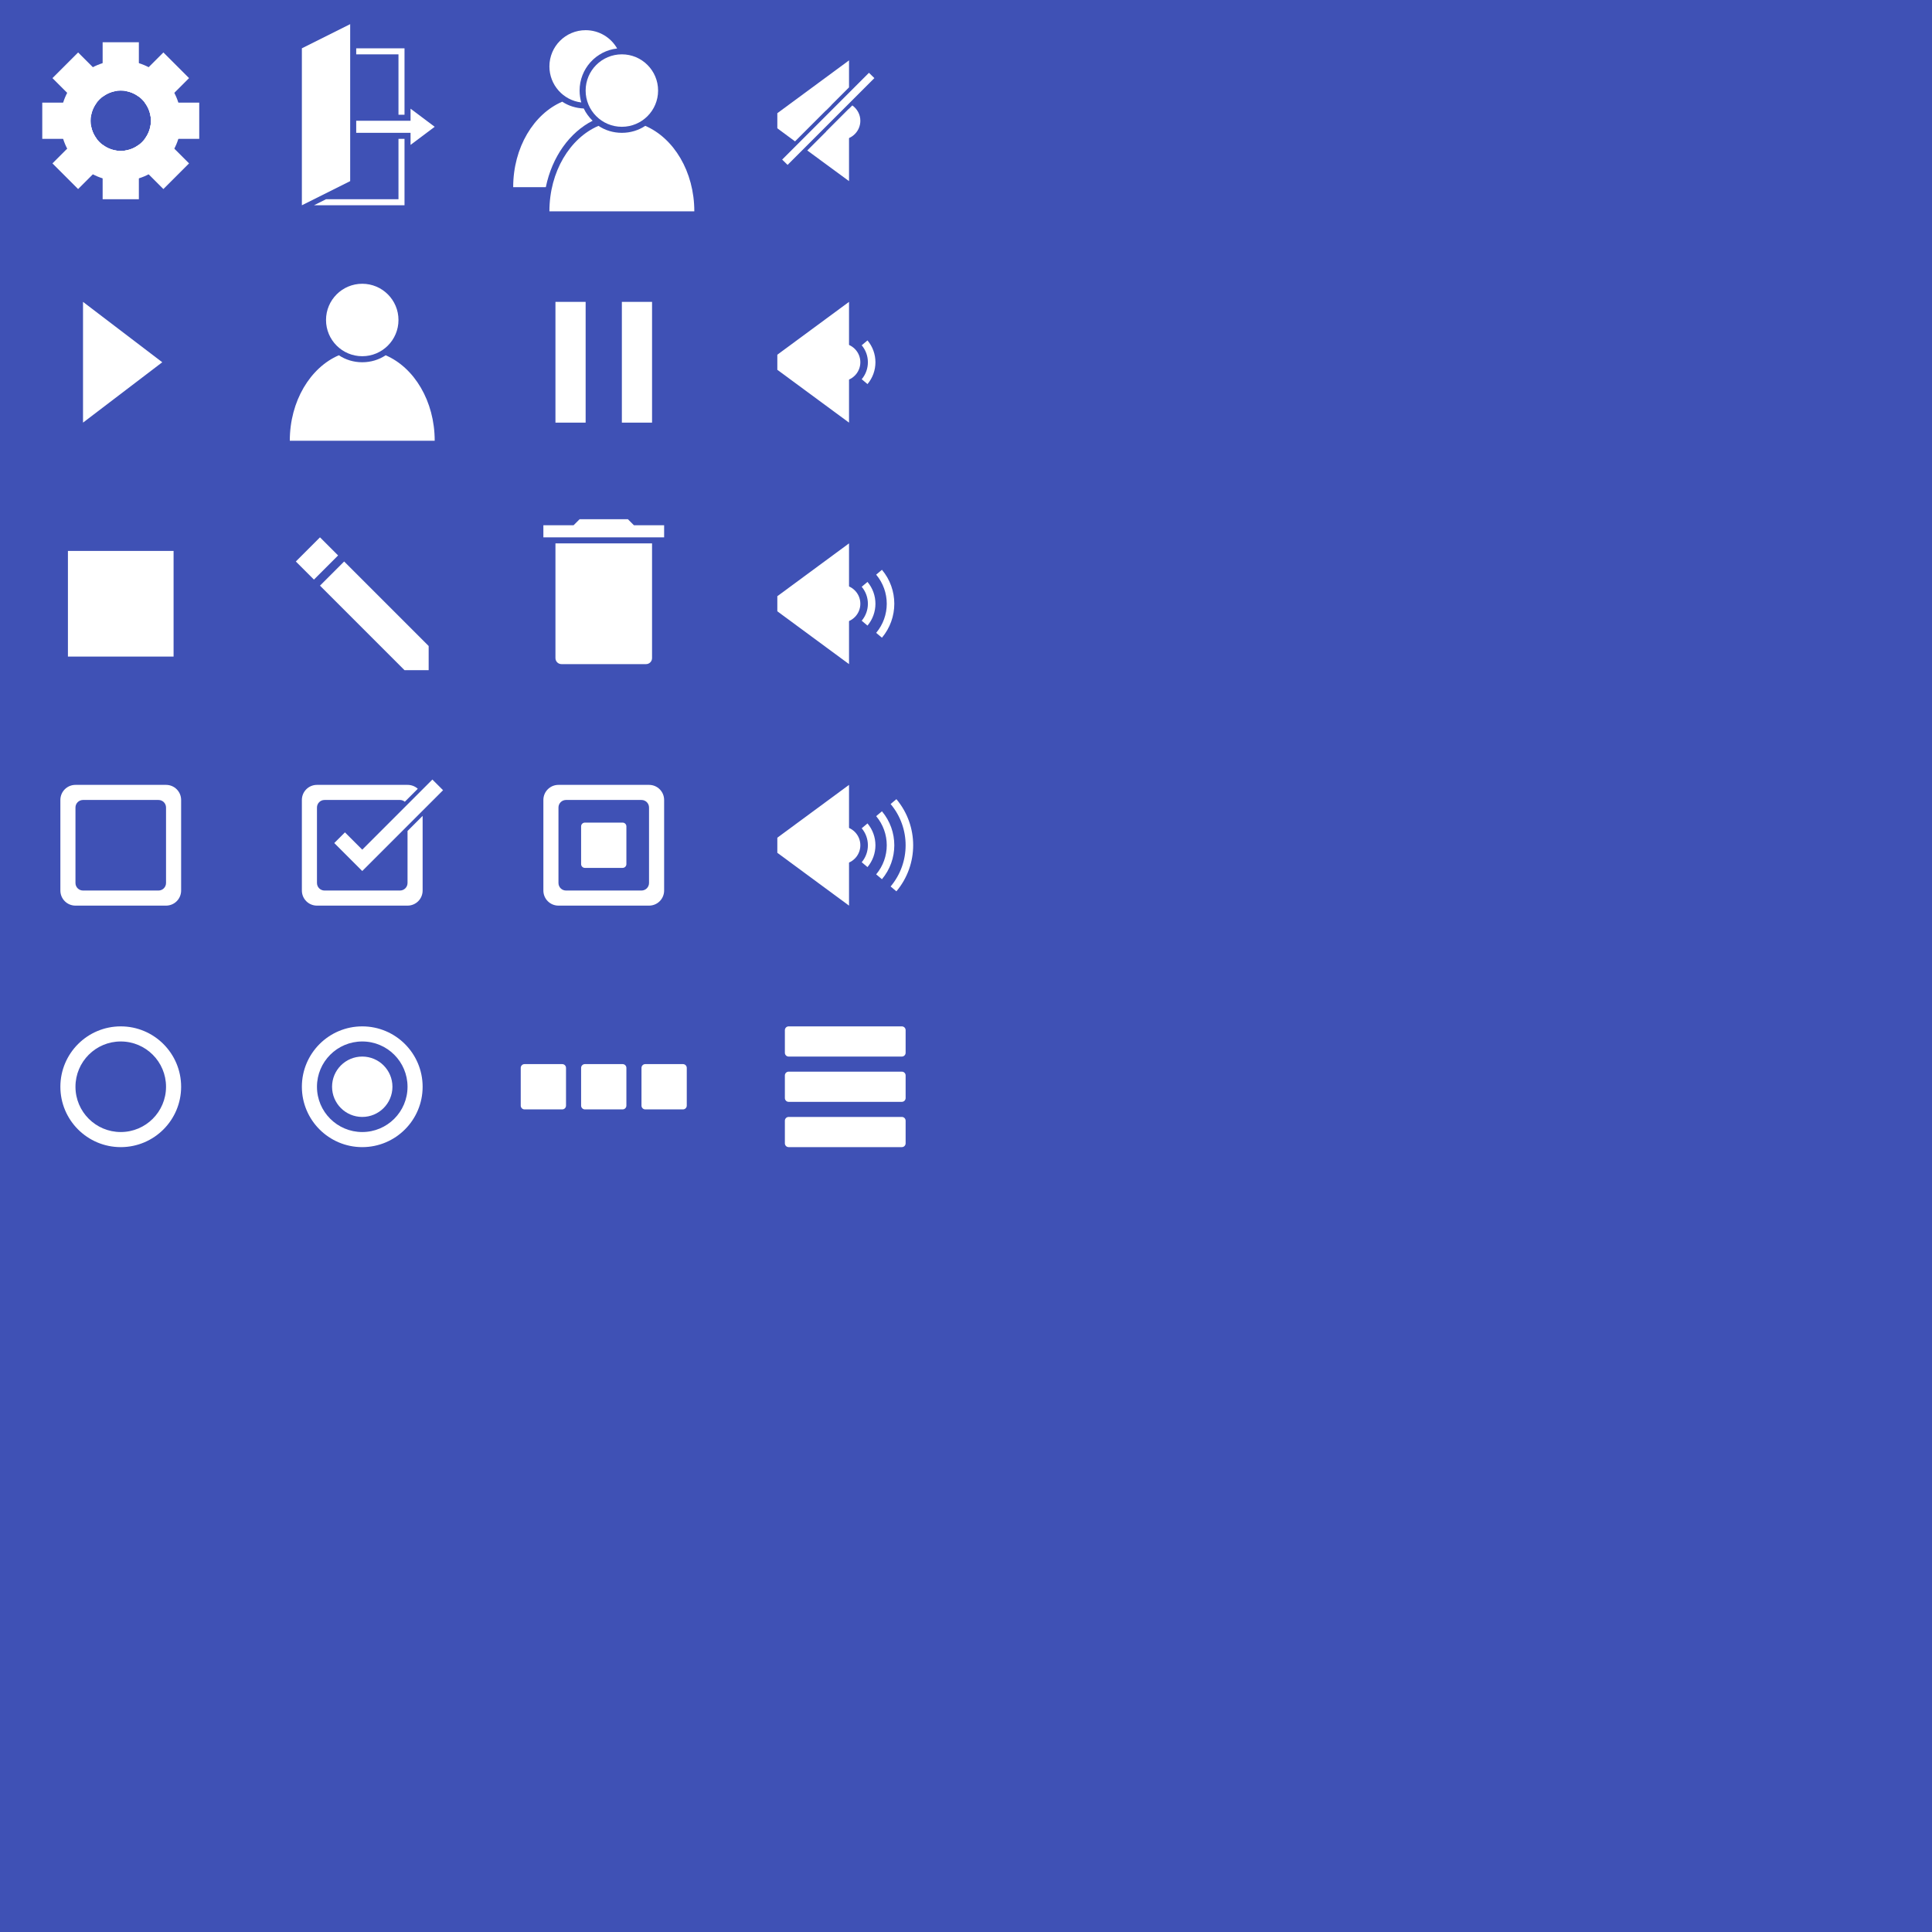
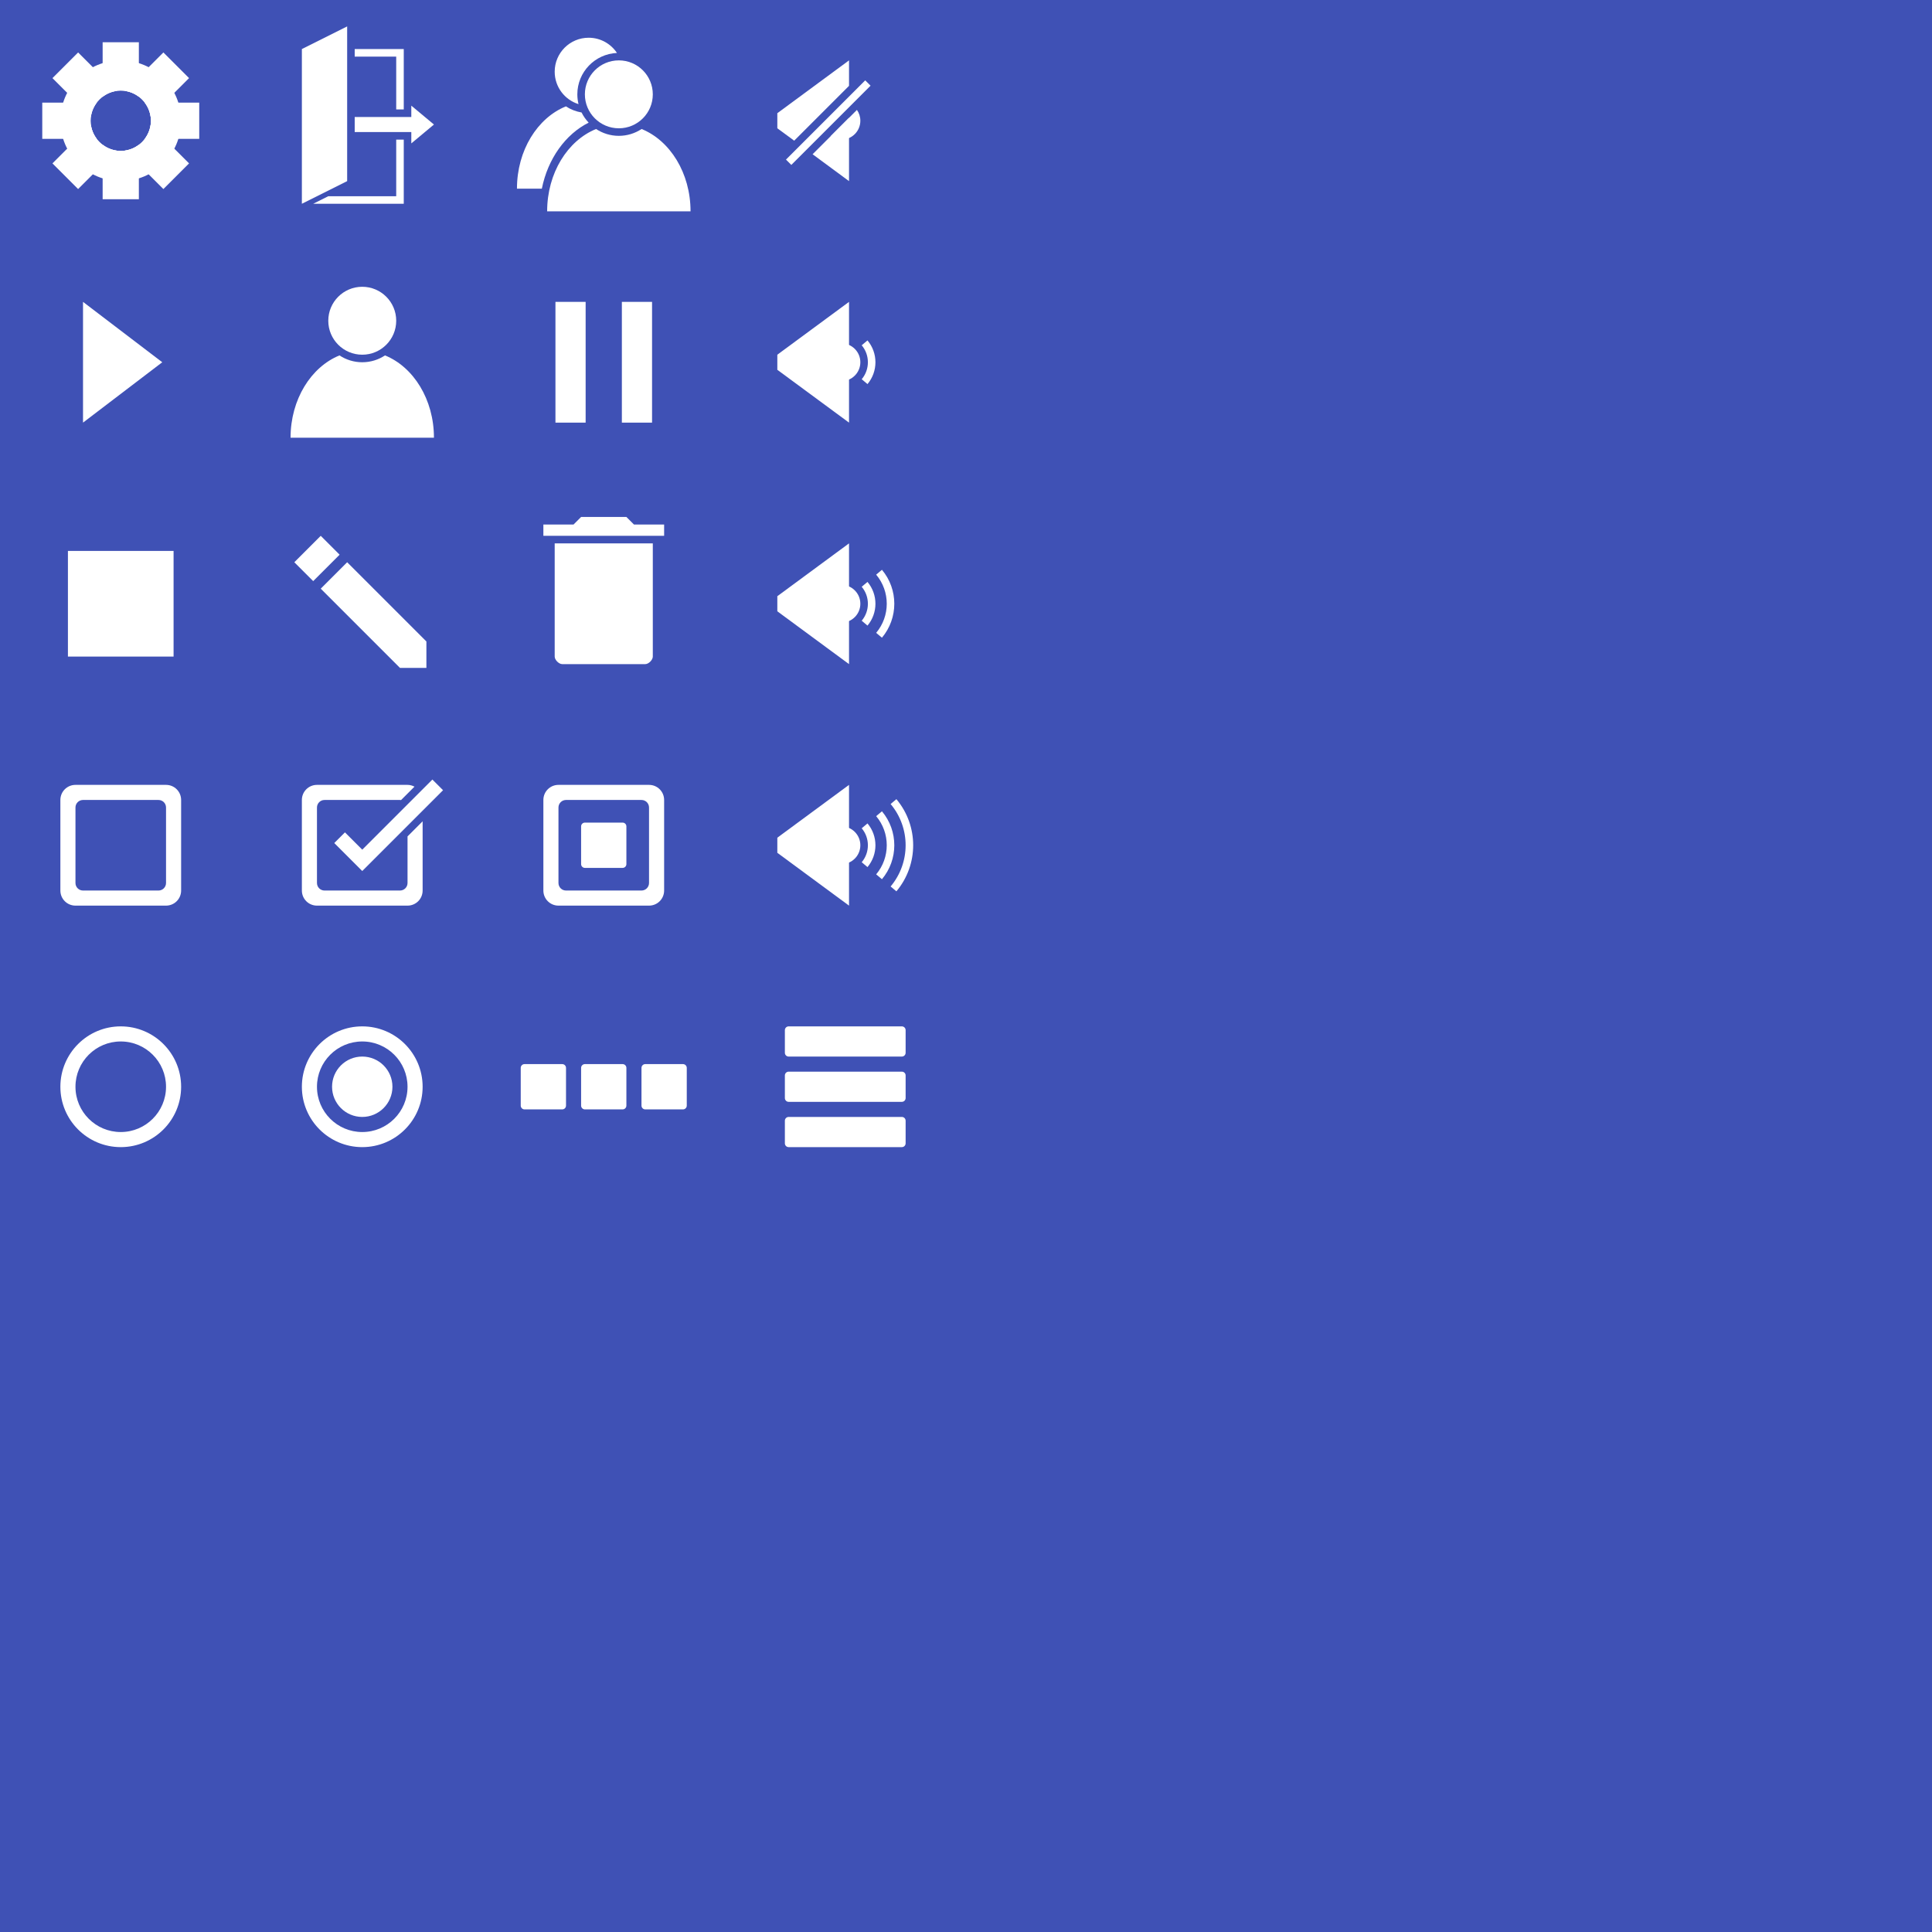
<svg xmlns="http://www.w3.org/2000/svg" width="512" height="512" id="svg2" version="1.1">
  <defs id="defs4" />
  <g id="layer2" transform="translate(0,472)" style="display:inline">
    <rect style="fill:#3f51b5;fill-opacity:1;fill-rule:nonzero;stroke:none" id="rect2988" width="512" height="512" x="0" y="-472" ry="0" />
  </g>
  <g id="layer1" transform="translate(0,-540.3622)">
    <g id="g3948" style="stroke:none" transform="matrix(1.6,0,0,1.6,0,-1015.417)">
      <path id="path3791" transform="translate(0,972.3622)" d="m 20,10 c -5.523,0 -10,4.477 -10,10 0,5.523 4.477,10 10,10 5.523,0 10,-4.477 10,-10 0,-5.523 -4.477,-10 -10,-10 z m 0,5 c 2.761,0 5,2.239 5,5 0,2.761 -2.239,5 -5,5 -2.761,0 -5,-2.239 -5,-5 0,-2.761 2.239,-5 5,-5 z" style="fill:#ffffff;fill-opacity:1;fill-rule:nonzero;stroke:none" />
      <path id="path3793-0" d="m 7,989.362 0,6 9.031,0 C 15.392,994.522 15,993.5 15,992.362 c 0,-1.137 0.392,-2.16 1.031,-3 l -9.031,0 z m 16.969,0 c 0.64,0.84 1.031,1.863 1.031,3 0,1.137 -0.392,2.16 -1.031,3 l 9.031,0 0,-6 -9.031,0 z" style="fill:#ffffff;stroke:none" />
      <path id="path3793-3" d="m 27.062,981.05 -6.375,6.375 c 2.201,0.308 3.942,2.049 4.25,4.25 l 6.375,-6.375 -4.25,-4.25 z m -12,12 -6.375,6.375 4.25,4.25 6.375,-6.375 c -2.201,-0.308 -3.942,-2.049 -4.25,-4.25 z" style="fill:#ffffff;stroke:none" />
      <path id="path3793-7" d="m 12.938,981.05 -4.25,4.25 6.375,6.375 c 0.308,-2.201 2.049,-3.942 4.25,-4.25 l -6.375,-6.375 z m 12,12 c -0.308,2.201 -2.049,3.942 -4.25,4.25 l 6.375,6.375 4.25,-4.25 -6.375,-6.375 z" style="fill:#ffffff;stroke:none" />
      <path id="path3793" d="m 17,979.362 0,9.031 c 0.84,-0.64 1.863,-1.031 3,-1.031 1.137,0 2.16,0.392 3,1.031 l 0,-9.031 -6,0 z m 0,16.969 0,9.031 6,0 0,-9.031 c -0.84,0.64 -1.863,1.031 -3,1.031 -1.137,0 -2.16,-0.392 -3,-1.031 z" style="fill:#ffffff;stroke:none" />
    </g>
    <g id="g3963" transform="matrix(1.6,0,0,1.6,0,-1013.817)">
-       <path transform="translate(0,972.3622)" id="path3955" d="M 50,33 50,7 58,3 58,29 z" style="fill:#ffffff;fill-opacity:1;stroke:none" />
-       <path transform="translate(0,972.3622)" id="path3957" d="m 67,18 0,-11 -8,0 0,1 7,0 0,10 m 0,4 0,10 -12,0 -2,1 15,0 0,-11" style="fill:#ffffff;fill-opacity:1;stroke:none" />
-       <path transform="translate(0,972.3622)" id="path3961" d="m 59,19 0,2 9,0 0,2 4,-3 -4,-3 0,2 z" style="fill:#ffffff;fill-opacity:1;stroke:none" />
-     </g>
-     <g id="g4387" transform="matrix(1.6,0,0,1.6,0,-951.4173)">
-       <path id="path3968" d="M 56.125,991.206 C 51.409,993.227 48,998.782 48,1005.362 l 24,0 c 0,-6.581 -3.409,-12.135 -8.125,-14.156 -1.11,0.74 -2.441,1.156 -3.875,1.156 -1.434,0 -2.765,-0.416 -3.875,-1.156 z" style="fill:#ffffff;fill-opacity:1;fill-rule:nonzero;stroke:none" />
-       <path transform="translate(0,928.3622)" d="m 66,57 c 0,3.314 -2.686,6 -6,6 -3.314,0 -6,-2.686 -6,-6 0,-3.314 2.686,-6 6,-6 3.314,0 6,2.686 6,6 z" id="path3970" style="fill:#ffffff;fill-opacity:1;fill-rule:nonzero;stroke:none" />
-     </g>
-     <g id="g4381" transform="matrix(1.6,0,0,1.6,0,-951.4173)">
-       <path id="path3968-2" d="M 93.125,949.206 C 88.409,951.227 85,956.782 85,963.362 l 5.406,0 c 1.026,-5.025 3.956,-9.078 7.75,-11 -0.6,-0.587 -1.106,-1.261 -1.469,-2.031 -1.314,-0.056 -2.534,-0.44 -3.562,-1.125 z" style="fill:#ffffff;fill-opacity:1;fill-rule:nonzero;stroke:none" />
-       <path id="path3970-2" d="m 97,937.362 c -3.314,0 -6,2.686 -6,6 0,3.075 2.3,5.619 5.281,5.969 C 96.1,948.709 96,948.043 96,947.362 c 0,-3.603 2.719,-6.582 6.219,-6.969 C 101.187,938.579 99.237,937.362 97,937.362 z" style="fill:#ffffff;fill-opacity:1;fill-rule:nonzero;stroke:none" />
-       <path id="path3968-2-0" d="M 99.125,953.206 C 94.409,955.227 91,960.782 91,967.362 l 24,0 c 0,-6.581 -3.409,-12.135 -8.125,-14.156 -1.11,0.74 -2.441,1.156 -3.875,1.156 -1.434,0 -2.765,-0.416 -3.875,-1.156 z" style="fill:#ffffff;fill-opacity:1;fill-rule:nonzero;stroke:none" />
-       <path transform="translate(43,890.3622)" d="m 66,57 c 0,3.314 -2.686,6 -6,6 -3.314,0 -6,-2.686 -6,-6 0,-3.314 2.686,-6 6,-6 3.314,0 6,2.686 6,6 z" id="path3970-2-7" style="fill:#ffffff;fill-opacity:1;fill-rule:nonzero;stroke:none" />
+       <path transform="translate(0,972.3622)" id="path3955" d="m 50,32.75 0,-25.625 7.5,-3.75 0,25.625 z" style="fill:#ffffff;fill-opacity:1;stroke:none" />
+       <path transform="translate(0,972.3622)" id="path3957" d="m 66.875,17.125 0,-10 -8.125,0 0,1.25 6.875,0 0,8.75 m 0,5 0,9.375 -11.25,0 -2.5,1.25 15,0 0,-10.625" style="fill:#ffffff;fill-opacity:1;stroke:none" />
+       <path transform="translate(0,972.3622)" id="path3961" d="m 58.75,18.375 0,2.5 9.375,0 0,1.875 3.75,-3.125 -3.75,-3.125 0,1.875 z" style="fill:#ffffff;fill-opacity:1;stroke:none" />
    </g>
    <g id="g4391" transform="matrix(1.6,0,0,1.6,0,-951.4173)">
      <rect y="982.362" x="92" height="20" width="5" id="rect4289" style="fill:#ffffff;fill-opacity:1;fill-rule:nonzero;stroke:none" />
      <rect y="982.362" x="103" height="20" width="5" id="rect4291" style="fill:#ffffff;fill-opacity:1;fill-rule:nonzero;stroke:none" />
    </g>
    <rect style="fill:#ffffff;fill-opacity:1;fill-rule:nonzero;stroke:none" id="rect4291-1" width="28" height="28" x="18" y="686.362" />
    <g id="g4399" transform="matrix(1.6,0,0,1.6,0,-951.4173)">
      <g transform="translate(4,4)" id="g4358">
-         <path style="fill:#ffffff;stroke:none" d="m 48,92 -3,-3 4,-4 3,3 z" id="path4352" transform="translate(0,932.3622)" />
-         <path style="fill:#ffffff;fill-opacity:1;stroke:none" d="m 53,89 -4,4 14,14 2,0 2,0 0,-2 0,-2 z" id="path4354" transform="translate(0,932.3622)" />
+         <path style="fill:#ffffff;stroke:none" d="M 47.875,92.25 44.75,89.125 49.125,84.75 52.25,87.875 z" id="path4352" transform="translate(0,932.3622)" />
+         <path style="fill:#ffffff;fill-opacity:1;stroke:none" d="m 53.5,89.125 -4.375,4.375 13.125,13.125 4.375,0 0,-4.375 z" id="path4354" transform="translate(0,932.3622)" />
      </g>
    </g>
    <g id="g4395" transform="matrix(1.6,0,0,1.6,0,-951.4173)">
-       <path transform="translate(0,932.3622)" id="path4371" d="m 90,89 20,0 0,-2 -5,0 -1,-1 -8,0 -1,1 -5,0 z" style="fill:#ffffff;fill-opacity:1;stroke:none" />
-       <path id="rect4374" d="m 108,90 0,19 c 0,0.554 -0.446,1 -1,1 l -14,0 c -0.554,0 -1,-0.446 -1,-1 l 0,-19 z" style="fill:#ffffff;fill-opacity:1;fill-rule:nonzero;stroke:none" transform="translate(0,932.3622)" />
+       <path transform="translate(0,932.3622)" id="path4371" d="m 90,88.75 20,0 0,-1.875 -5,0 -1.25,-1.25 -7.5,0 -1.25,1.25 -5,0 z" style="fill:#ffffff;fill-opacity:1;stroke:none" />
+       <path id="rect4374" d="m 108.125,90 0,18.75 c 0,0.554 -0.696,1.25 -1.25,1.25 l -13.75,0 c -0.554,0 -1.25,-0.696 -1.25,-1.25 l 0,-18.75 z" style="fill:#ffffff;fill-opacity:1;fill-rule:nonzero;stroke:none" transform="translate(0,932.3622)" />
    </g>
    <path style="fill:#ffffff;fill-opacity:1;stroke:none" d="m 22,620.362 0,32 21,-16 z" id="path3758-5-4" />
    <g id="g4871" transform="translate(0,-256)">
      <path id="path3758-5-7" d="m 225,876.362 0,32 -19,-14 0,-4 z" style="fill:#ffffff;fill-opacity:1;stroke:none" />
      <path transform="translate(-2,860.3622)" d="m 230,32 c 0,2.761 -2.239,5 -5,5 -2.761,0 -5,-2.239 -5,-5 0,-2.761 2.239,-5 5,-5 2.761,0 5,2.239 5,5 z" id="path4452-05" style="fill:#ffffff;fill-opacity:1;fill-rule:nonzero;stroke:none" />
      <path transform="translate(-2,860.3622)" d="m 231.128,26.858 c 2.496,2.974 2.496,7.311 0,10.285" id="path4452-0-67" style="fill:none;stroke:#ffffff;stroke-width:2;stroke-miterlimit:4;stroke-opacity:1;stroke-dasharray:none" />
    </g>
    <g id="g4865" transform="translate(0,-256)">
      <path id="path3758-5-49" d="m 225,940.362 0,32 -19,-14 0,-4 z" style="fill:#ffffff;fill-opacity:1;stroke:none" />
      <path transform="translate(-2,924.3622)" d="m 230,32 c 0,2.761 -2.239,5 -5,5 -2.761,0 -5,-2.239 -5,-5 0,-2.761 2.239,-5 5,-5 2.761,0 5,2.239 5,5 z" id="path4452-2" style="fill:#ffffff;fill-opacity:1;fill-rule:nonzero;stroke:none" />
      <path transform="translate(-2,924.3622)" d="m 231.128,26.858 c 2.496,2.974 2.496,7.311 0,10.285" id="path4452-0-65" style="fill:none;stroke:#ffffff;stroke-width:2;stroke-miterlimit:4;stroke-opacity:1;stroke-dasharray:none" />
      <path transform="translate(-2,924.3622)" d="m 234.959,23.644 c 4.055,4.833 4.055,11.88 0,16.712" id="path4452-0-0-7" style="fill:none;stroke:#ffffff;stroke-width:2;stroke-miterlimit:4;stroke-opacity:1;stroke-dasharray:none" />
    </g>
    <g id="g4858" transform="translate(0,-256)">
      <path id="path3758-5-45" d="m 225,1004.362 0,32 -19,-14 0,-4 z" style="fill:#ffffff;fill-opacity:1;stroke:none" />
      <path transform="translate(-2,988.3622)" d="m 230,32 c 0,2.761 -2.239,5 -5,5 -2.761,0 -5,-2.239 -5,-5 0,-2.761 2.239,-5 5,-5 2.761,0 5,2.239 5,5 z" id="path4452-7" style="fill:#ffffff;fill-opacity:1;fill-rule:nonzero;stroke:none" />
      <path transform="translate(-2,988.3622)" d="m 231.128,26.858 c 2.496,2.974 2.496,7.311 0,10.285" id="path4452-0-9" style="fill:none;stroke:#ffffff;stroke-width:2;stroke-miterlimit:4;stroke-opacity:1;stroke-dasharray:none" />
      <path transform="translate(-2,988.3622)" d="m 238.789,20.43 c 5.615,6.692 5.615,16.449 0,23.14" id="path4452-0-6-8" style="fill:none;stroke:#ffffff;stroke-width:2;stroke-miterlimit:4;stroke-opacity:1;stroke-dasharray:none" />
      <path transform="translate(-2,988.3622)" d="m 234.959,23.644 c 4.055,4.833 4.055,11.88 0,16.712" id="path4452-0-0-3" style="fill:none;stroke:#ffffff;stroke-width:2;stroke-miterlimit:4;stroke-opacity:1;stroke-dasharray:none" />
    </g>
-     <g id="g4876" transform="translate(0,-256)">
-       <path id="path3758-5" transform="translate(0,796.3622)" d="m 225,16 -19,14 0,4 4.688,3.469 L 225,23.156 225,16 z M 225,28.812 213.938,39.875 225,48 225,28.812 z" style="fill:#ffffff;fill-opacity:1;stroke:none" />
-       <path transform="translate(0,796.3622)" id="path4452" d="m 220.406,27.75 c -0.669,0.411 -1.245,0.988 -1.656,1.656 L 220.406,27.75 z m 5.469,0.188 -6.938,6.938 C 219.844,36.145 221.321,37 223,37 c 2.761,0 5,-2.239 5,-5 0,-1.679 -0.855,-3.156 -2.125,-4.062 z" style="fill:#ffffff;fill-opacity:1;fill-rule:nonzero;stroke:none" />
-       <path id="path4646-2" d="m 230.281,815.656 -23,23 1.438,1.406 23,-23 z" style="font-size:medium;font-style:normal;font-variant:normal;font-weight:normal;font-stretch:normal;text-indent:0;text-align:start;text-decoration:none;line-height:normal;letter-spacing:normal;word-spacing:normal;text-transform:none;direction:ltr;block-progression:tb;writing-mode:lr-tb;text-anchor:start;baseline-shift:baseline;color:#000000;fill:#ffffff;fill-opacity:1;stroke:none;stroke-width:2;marker:none;visibility:visible;display:inline;overflow:visible;enable-background:accumulate;font-family:Sans;-inkscape-font-specification:Sans" />
-     </g>
    <g id="g4885" transform="translate(0,-256)">
      <path id="rect4291-1-1" transform="translate(0,796.3622)" d="m 20,208 c -2.216,0 -4,1.784 -4,4 l 0,24 c 0,2.216 1.784,4 4,4 l 24,0 c 2.216,0 4,-1.784 4,-4 l 0,-24 c 0,-2.216 -1.784,-4 -4,-4 l -24,0 z m 2,4 20,0 c 1.108,0 2,0.892 2,2 l 0,20 c 0,1.108 -0.892,2 -2,2 l -20,0 c -1.108,0 -2,-0.892 -2,-2 l 0,-20 c 0,-1.108 0.892,-2 2,-2 z" style="fill:#ffffff;fill-opacity:1;fill-rule:nonzero;stroke:none" />
    </g>
-     <g id="g4881" transform="translate(0,-256)">
-       <path id="rect4291-1-1-5" transform="translate(0,796.3622)" d="m 84,208 c -2.216,0 -4,1.784 -4,4 l 0,24 c 0,2.216 1.784,4 4,4 l 24,0 c 2.216,0 4,-1.784 4,-4 l 0,-19.781 -4,4 L 108,234 c 0,1.108 -0.892,2 -2,2 l -20,0 c -1.108,0 -2,-0.892 -2,-2 l 0,-20 c 0,-1.108 0.892,-2 2,-2 l 20,0 c 0.489,0 0.934,0.179 1.281,0.469 l 3.438,-3.438 C 110.008,208.381 109.044,208 108,208 l -24,0 z" style="fill:#ffffff;fill-opacity:1;fill-rule:nonzero;stroke:none" />
-       <path transform="translate(0,796.3622)" id="path4796" d="m 90,222 6,6 20,-20" style="fill:none;stroke:#ffffff;stroke-width:4;stroke-linecap:butt;stroke-linejoin:miter;stroke-miterlimit:4;stroke-opacity:1;stroke-dasharray:none" />
-     </g>
+     <path style="fill:#ffffff;fill-opacity:1;fill-rule:nonzero;stroke:none" d="M 84 208 C 81.784 208 80 209.784 80 212 L 80 236 C 80 238.216 81.784 240 84 240 L 108 240 C 110.216 240 112 238.216 112 236 L 112 217.656 L 108 221.656 L 108 234 C 108 235.108 107.108 236 106 236 L 86 236 C 84.892 236 84 235.108 84 234 L 84 214 C 84 212.892 84.892 212 86 212 L 106 212 C 106.1 212 106.185 212.017 106.281 212.031 L 109.844 208.469 C 109.287 208.187 108.667 208 108 208 L 84 208 z " transform="translate(0,540.3622)" id="rect4291-1-1-5" />
+     <path style="fill:none;stroke:#ffffff;stroke-width:4;stroke-linecap:butt;stroke-linejoin:miter;stroke-miterlimit:4;stroke-opacity:1;stroke-dasharray:none" d="m 90,762.362 6,6 20,-20" id="path4796" />
    <path style="fill:#ffffff;fill-opacity:1;fill-rule:nonzero;stroke:none;stroke-width:6;stroke-linecap:round;stroke-linejoin:round;stroke-miterlimit:4;stroke-opacity:1;stroke-dasharray:none;stroke-dashoffset:0" d="M 32 272 C 23.163 272 16 279.163 16 288 C 16 296.837 23.163 304 32 304 C 40.837 304 48 296.837 48 288 C 48 279.163 40.837 272 32 272 z M 32 276 C 38.627 276 44 281.373 44 288 C 44 294.627 38.627 300 32 300 C 25.373 300 20 294.627 20 288 C 20 281.373 25.373 276 32 276 z " transform="translate(0,540.3622)" id="path4909" />
    <g id="g4934">
      <path id="path4909-1" d="m 96,812.362 c -8.837,0 -16,7.163 -16,16 0,8.837 7.163,16 16,16 8.837,0 16,-7.163 16,-16 0,-8.837 -7.163,-16 -16,-16 z m 0,4 c 6.627,0 12,5.373 12,12 0,6.627 -5.373,12 -12,12 -6.627,0 -12,-5.373 -12,-12 0,-6.627 5.373,-12 12,-12 z" style="fill:#ffffff;fill-opacity:1;fill-rule:nonzero;stroke:none" />
      <path transform="translate(0,540.3622)" d="m 104,288 a 8,8 0 1 1 -16,0 8,8 0 1 1 16,0 z" id="path4932" style="fill:#ffffff;fill-opacity:1;fill-rule:nonzero;stroke:none" />
    </g>
    <g id="g4961">
      <g transform="translate(128,-256)" id="g4885-1">
        <path style="fill:#ffffff;fill-opacity:1;fill-rule:nonzero;stroke:none" d="m 20,208 c -2.216,0 -4,1.784 -4,4 l 0,24 c 0,2.216 1.784,4 4,4 l 24,0 c 2.216,0 4,-1.784 4,-4 l 0,-24 c 0,-2.216 -1.784,-4 -4,-4 l -24,0 z m 2,4 20,0 c 1.108,0 2,0.892 2,2 l 0,20 c 0,1.108 -0.892,2 -2,2 l -20,0 c -1.108,0 -2,-0.892 -2,-2 l 0,-20 c 0,-1.108 0.892,-2 2,-2 z" transform="translate(0,796.3622)" id="rect4291-1-1-1" />
      </g>
      <rect ry="1" transform="translate(0,540.3622)" y="218" x="154" height="12" width="12" id="rect4959" style="fill:#ffffff;fill-opacity:1;fill-rule:nonzero;stroke:none" />
    </g>
    <g id="g5004">
      <rect ry="1" y="822.362" x="138" height="12" width="12" id="rect4966" style="fill:#ffffff;fill-opacity:1;fill-rule:nonzero;stroke:none" />
      <rect ry="1" y="822.362" x="154" height="12" width="12" id="rect4966-7" style="fill:#ffffff;fill-opacity:1;fill-rule:nonzero;stroke:none" />
      <rect ry="1" y="822.362" x="170" height="12" width="12" id="rect4966-3" style="fill:#ffffff;fill-opacity:1;fill-rule:nonzero;stroke:none" />
    </g>
    <g id="g4999">
      <rect ry="1" y="836.362" x="208" height="8" width="32" id="rect4993" style="fill:#ffffff;fill-opacity:1;fill-rule:nonzero;stroke:none" />
      <rect ry="1" y="824.362" x="208" height="8" width="32" id="rect4995" style="fill:#ffffff;fill-opacity:1;fill-rule:nonzero;stroke:none" />
      <rect ry="1" y="812.362" x="208" height="8" width="32" id="rect4997" style="fill:#ffffff;fill-opacity:1;fill-rule:nonzero;stroke:none" />
    </g>
+     <g id="g3097">
+       <path transform="matrix(1.6,0,0,1.636364,0,532.0895)" d="m 65.625,57 a 5.625,5.5 0 1 1 -11.25,0 5.625,5.5 0 1 1 11.25,0 z" id="path3970" style="fill:#ffffff;fill-opacity:1;fill-rule:nonzero;stroke:none" />
+       <path id="path3076" transform="translate(0,540.3622)" d="M 89.969 94.188 C 82.431 97.239 77 105.849 77 116 L 96 116 L 115 116 C 115 105.849 109.569 97.239 102.031 94.188 C 100.299 95.327 98.229 96 96 96 C 93.771 96 91.701 95.327 89.969 94.188 z " style="fill:#ffffff;fill-opacity:1;fill-rule:nonzero;stroke:none" />
+     </g>
+     <g id="g3233" transform="translate(4,4)">
+       <path id="path3970-4" transform="translate(0,540.3622)" d="m 152,6 c -4.971,0 -9,4.029 -9,9 0,4.039 2.649,7.454 6.312,8.594 C 149.112,22.763 149,21.893 149,21 149,15.094 153.659,10.295 159.5,10.031 157.888,7.605 155.132,6 152,6 z" style="fill:#ffffff;fill-opacity:1;fill-rule:nonzero;stroke:none" />
+       <path id="path3076-0" transform="translate(0,540.3622)" d="M 145.969,24.188 C 138.431,27.239 133,35.849 133,46 l 6.594,0 C 141.184,38.059 145.864,31.567 152,28.5 c -0.746,-0.799 -1.39,-1.694 -1.875,-2.688 -1.509,-0.264 -2.924,-0.815 -4.156,-1.625 z" style="fill:#ffffff;fill-opacity:1;fill-rule:nonzero;stroke:none" />
+       <path transform="matrix(1.6,0,0,1.636364,64,468.0895)" d="m 65.625,57 c 0,3.038 -2.518,5.5 -5.625,5.5 -3.107,0 -5.625,-2.462 -5.625,-5.5 0,-3.038 2.518,-5.5 5.625,-5.5 3.107,0 5.625,2.462 5.625,5.5 z" id="path3970-7" style="fill:#ffffff;fill-opacity:1;fill-rule:nonzero;stroke:none" />
+       <path id="path3076-1" d="M 153.969,570.55 C 146.431,573.601 141,582.211 141,592.362 l 19,0 19,0 c 0,-10.151 -5.431,-18.761 -12.969,-21.812 -1.733,1.139 -3.803,1.812 -6.031,1.812 -2.229,0 -4.299,-0.673 -6.031,-1.812 z" style="fill:#ffffff;fill-opacity:1;fill-rule:nonzero;stroke:none" />
+     </g>
+     <path style="fill:#ffffff;fill-opacity:1;stroke:none" d="M 225 16 L 206 30 L 206 34 L 210.469 37.281 L 225 22.75 L 225 16 z M 225 31.219 L 215.344 40.875 L 225 48 L 225 31.219 z " transform="translate(0,540.3622)" id="path3758-5-7-6" />
+     <path style="fill:#ffffff;fill-opacity:1;fill-rule:nonzero;stroke:none" d="M 227.094 29.125 L 220.125 36.094 C 220.94 36.671 221.925 37 223 37 C 225.761 37 228 34.761 228 32 C 228 30.925 227.671 29.94 227.094 29.125 z " transform="translate(0,540.3622)" id="path4452-05-8" />
+     <path style="fill:none;stroke:#ffffff;stroke-width:2;stroke-linecap:butt;stroke-linejoin:miter;stroke-miterlimit:4;stroke-opacity:1;stroke-dasharray:none" d="m 209,583.362 21,-21" id="path4096" />
  </g>
</svg>
